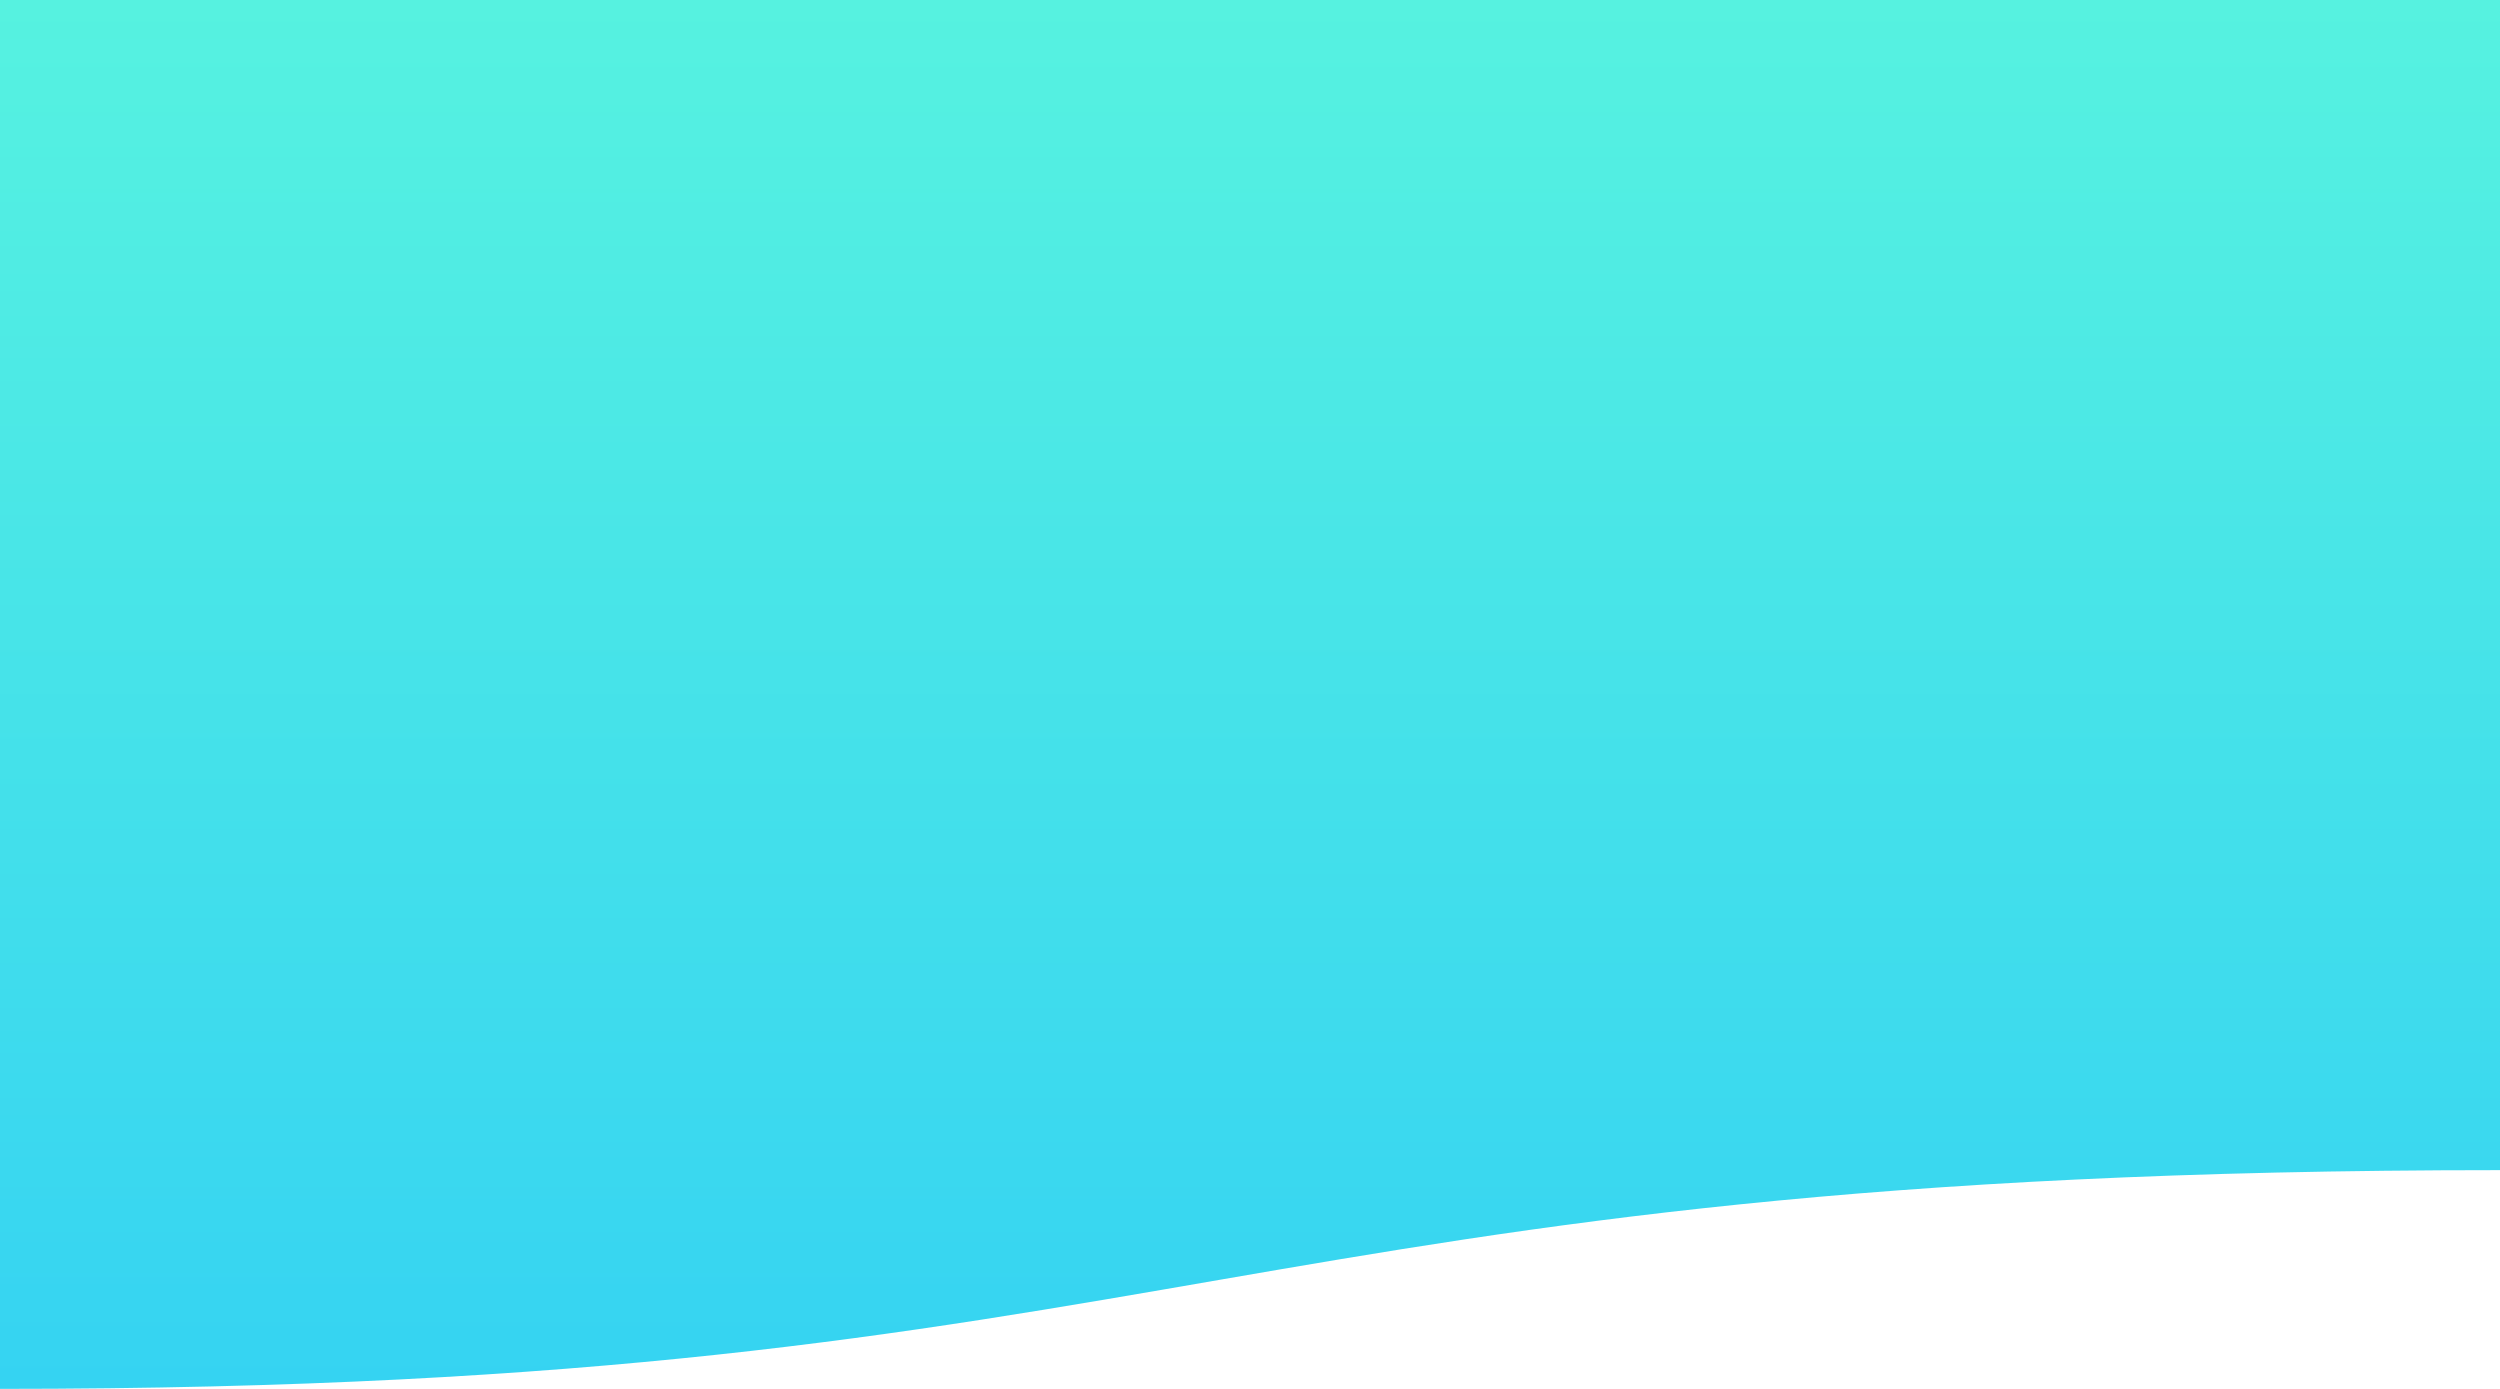
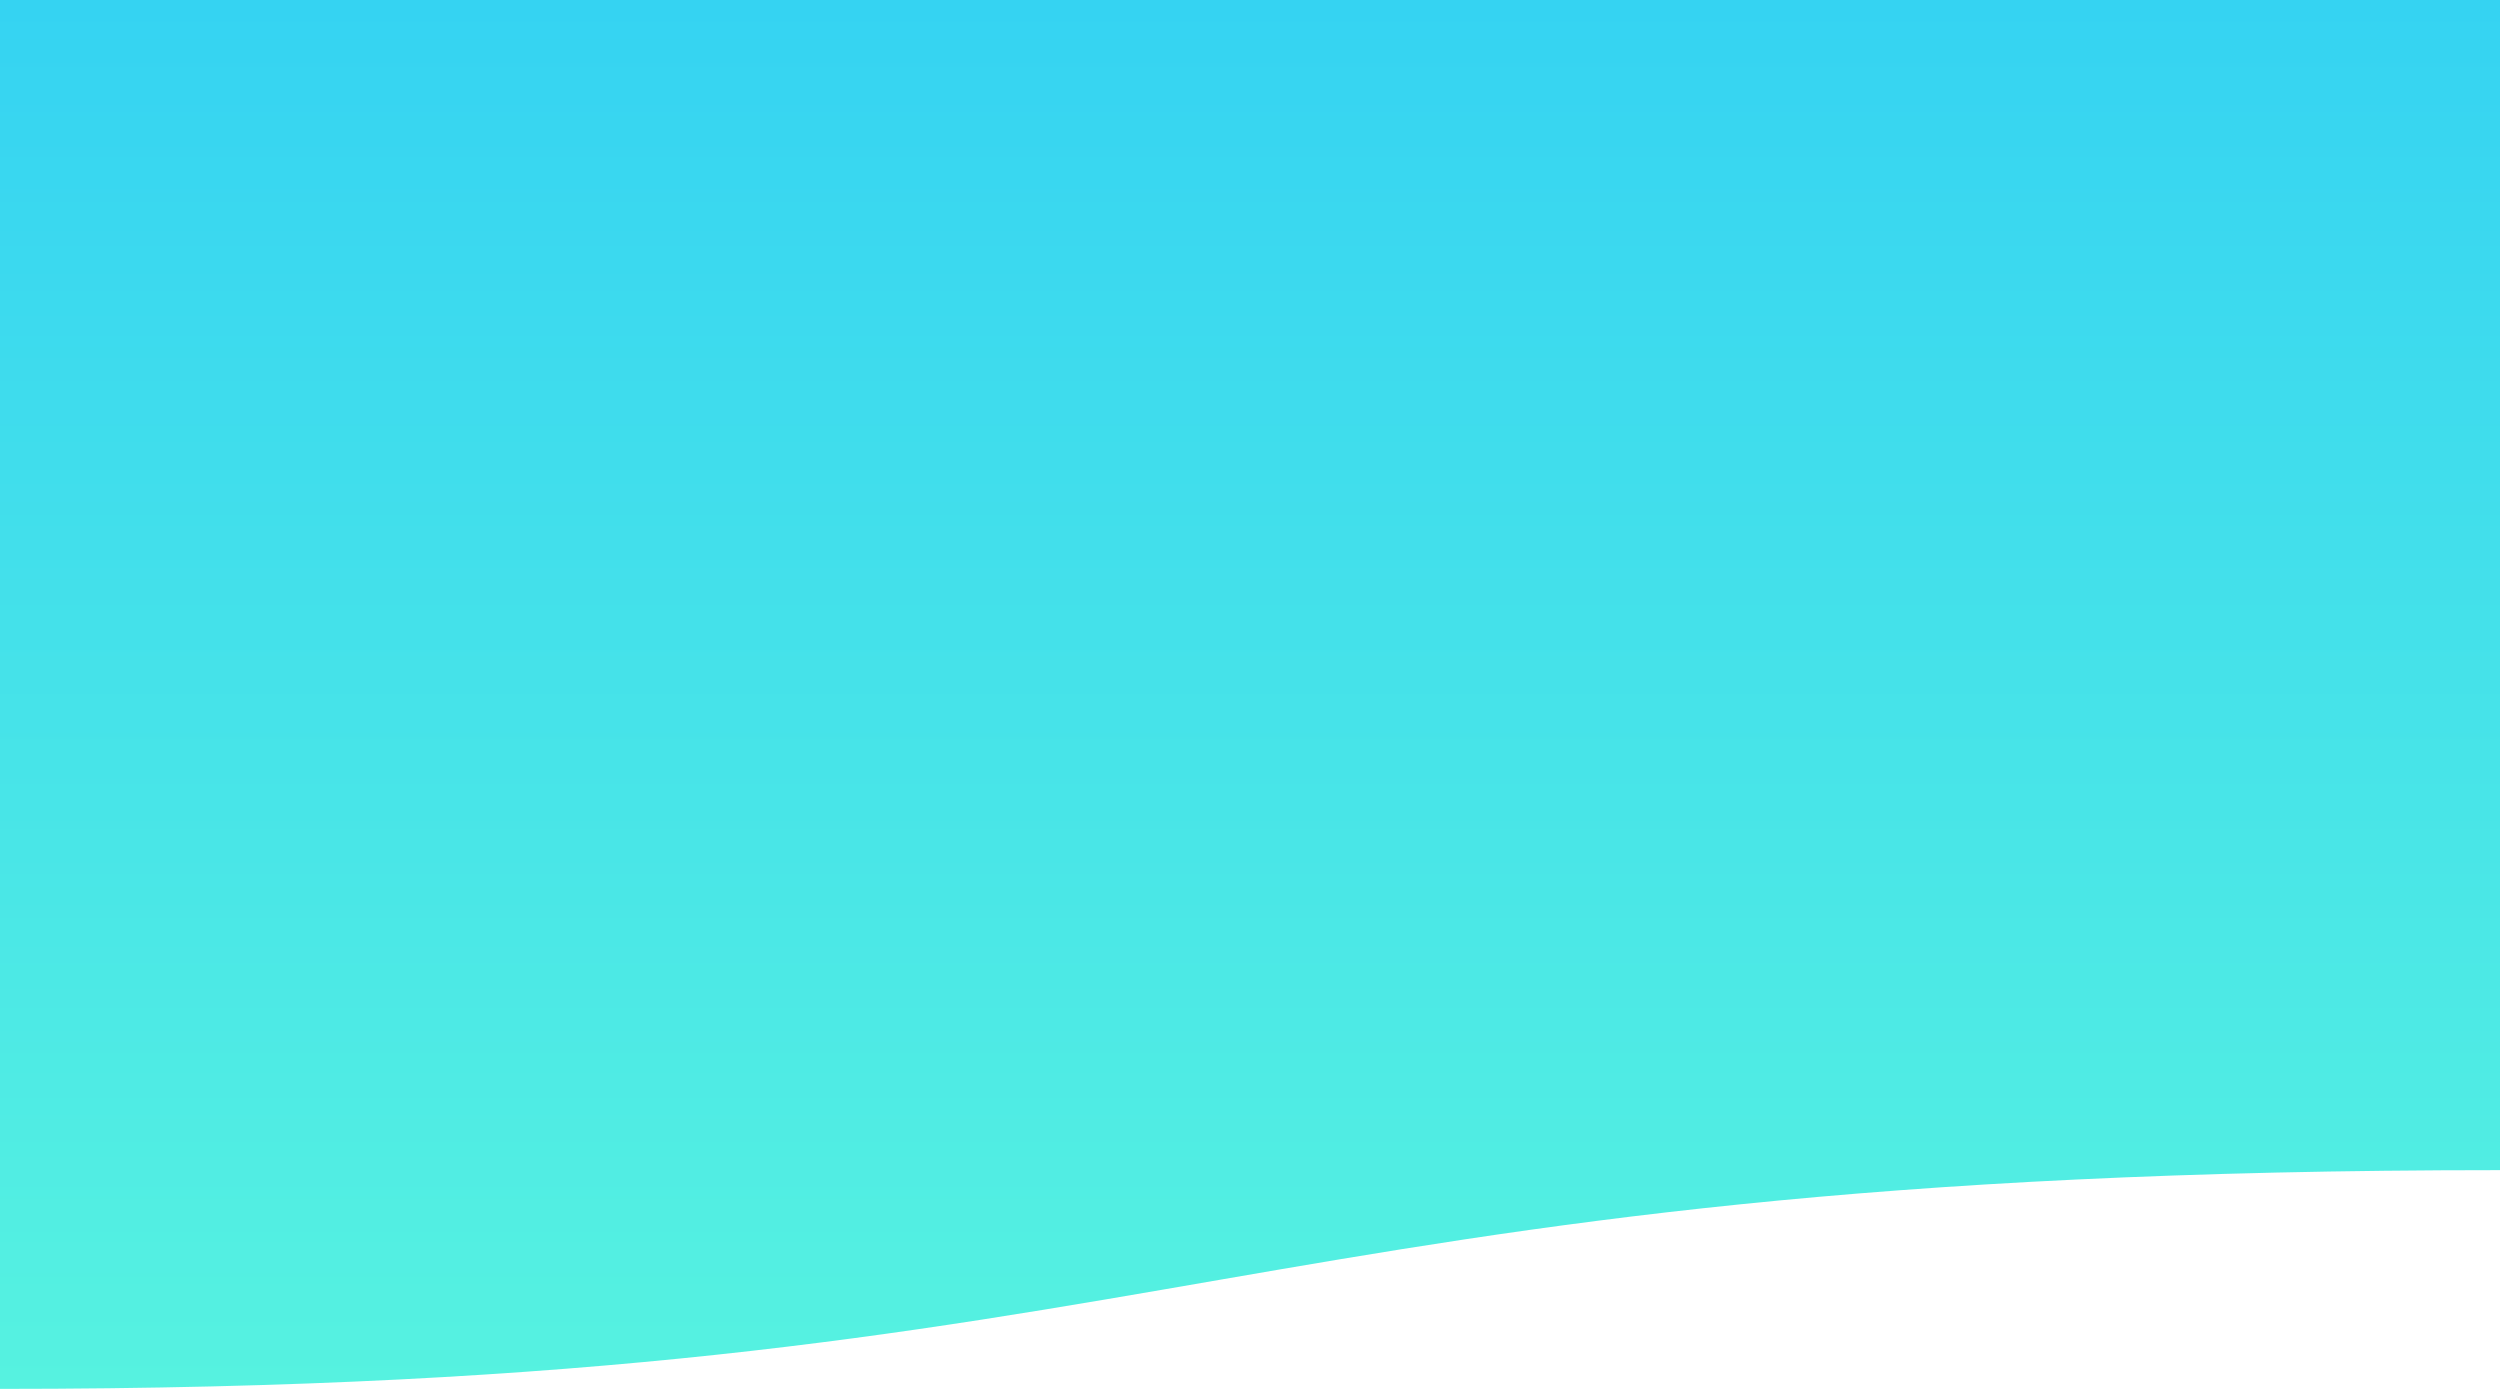
<svg xmlns="http://www.w3.org/2000/svg" viewBox="0 0 720 400" preserveAspectRatio="none">
  <defs>
    <linearGradient id="a" x1="360" y1="2" x2="360" y2="402" gradientTransform="matrix(1, 0, 0, -1, 0, 402)" gradientUnits="userSpaceOnUse">
-       <stop offset="0" stop-color="#35d3f2" />
-       <stop offset="1" stop-color="#56f2e0" />
+       <stop offset="0" stop-color="#56f2e0" />
+       <stop offset="1" stop-color="#35d3f2" />
    </linearGradient>
  </defs>
  <path d="M0,400V0H720V337C353,337,345,400,0,400Z" style="fill:url(#a)" />
</svg>
